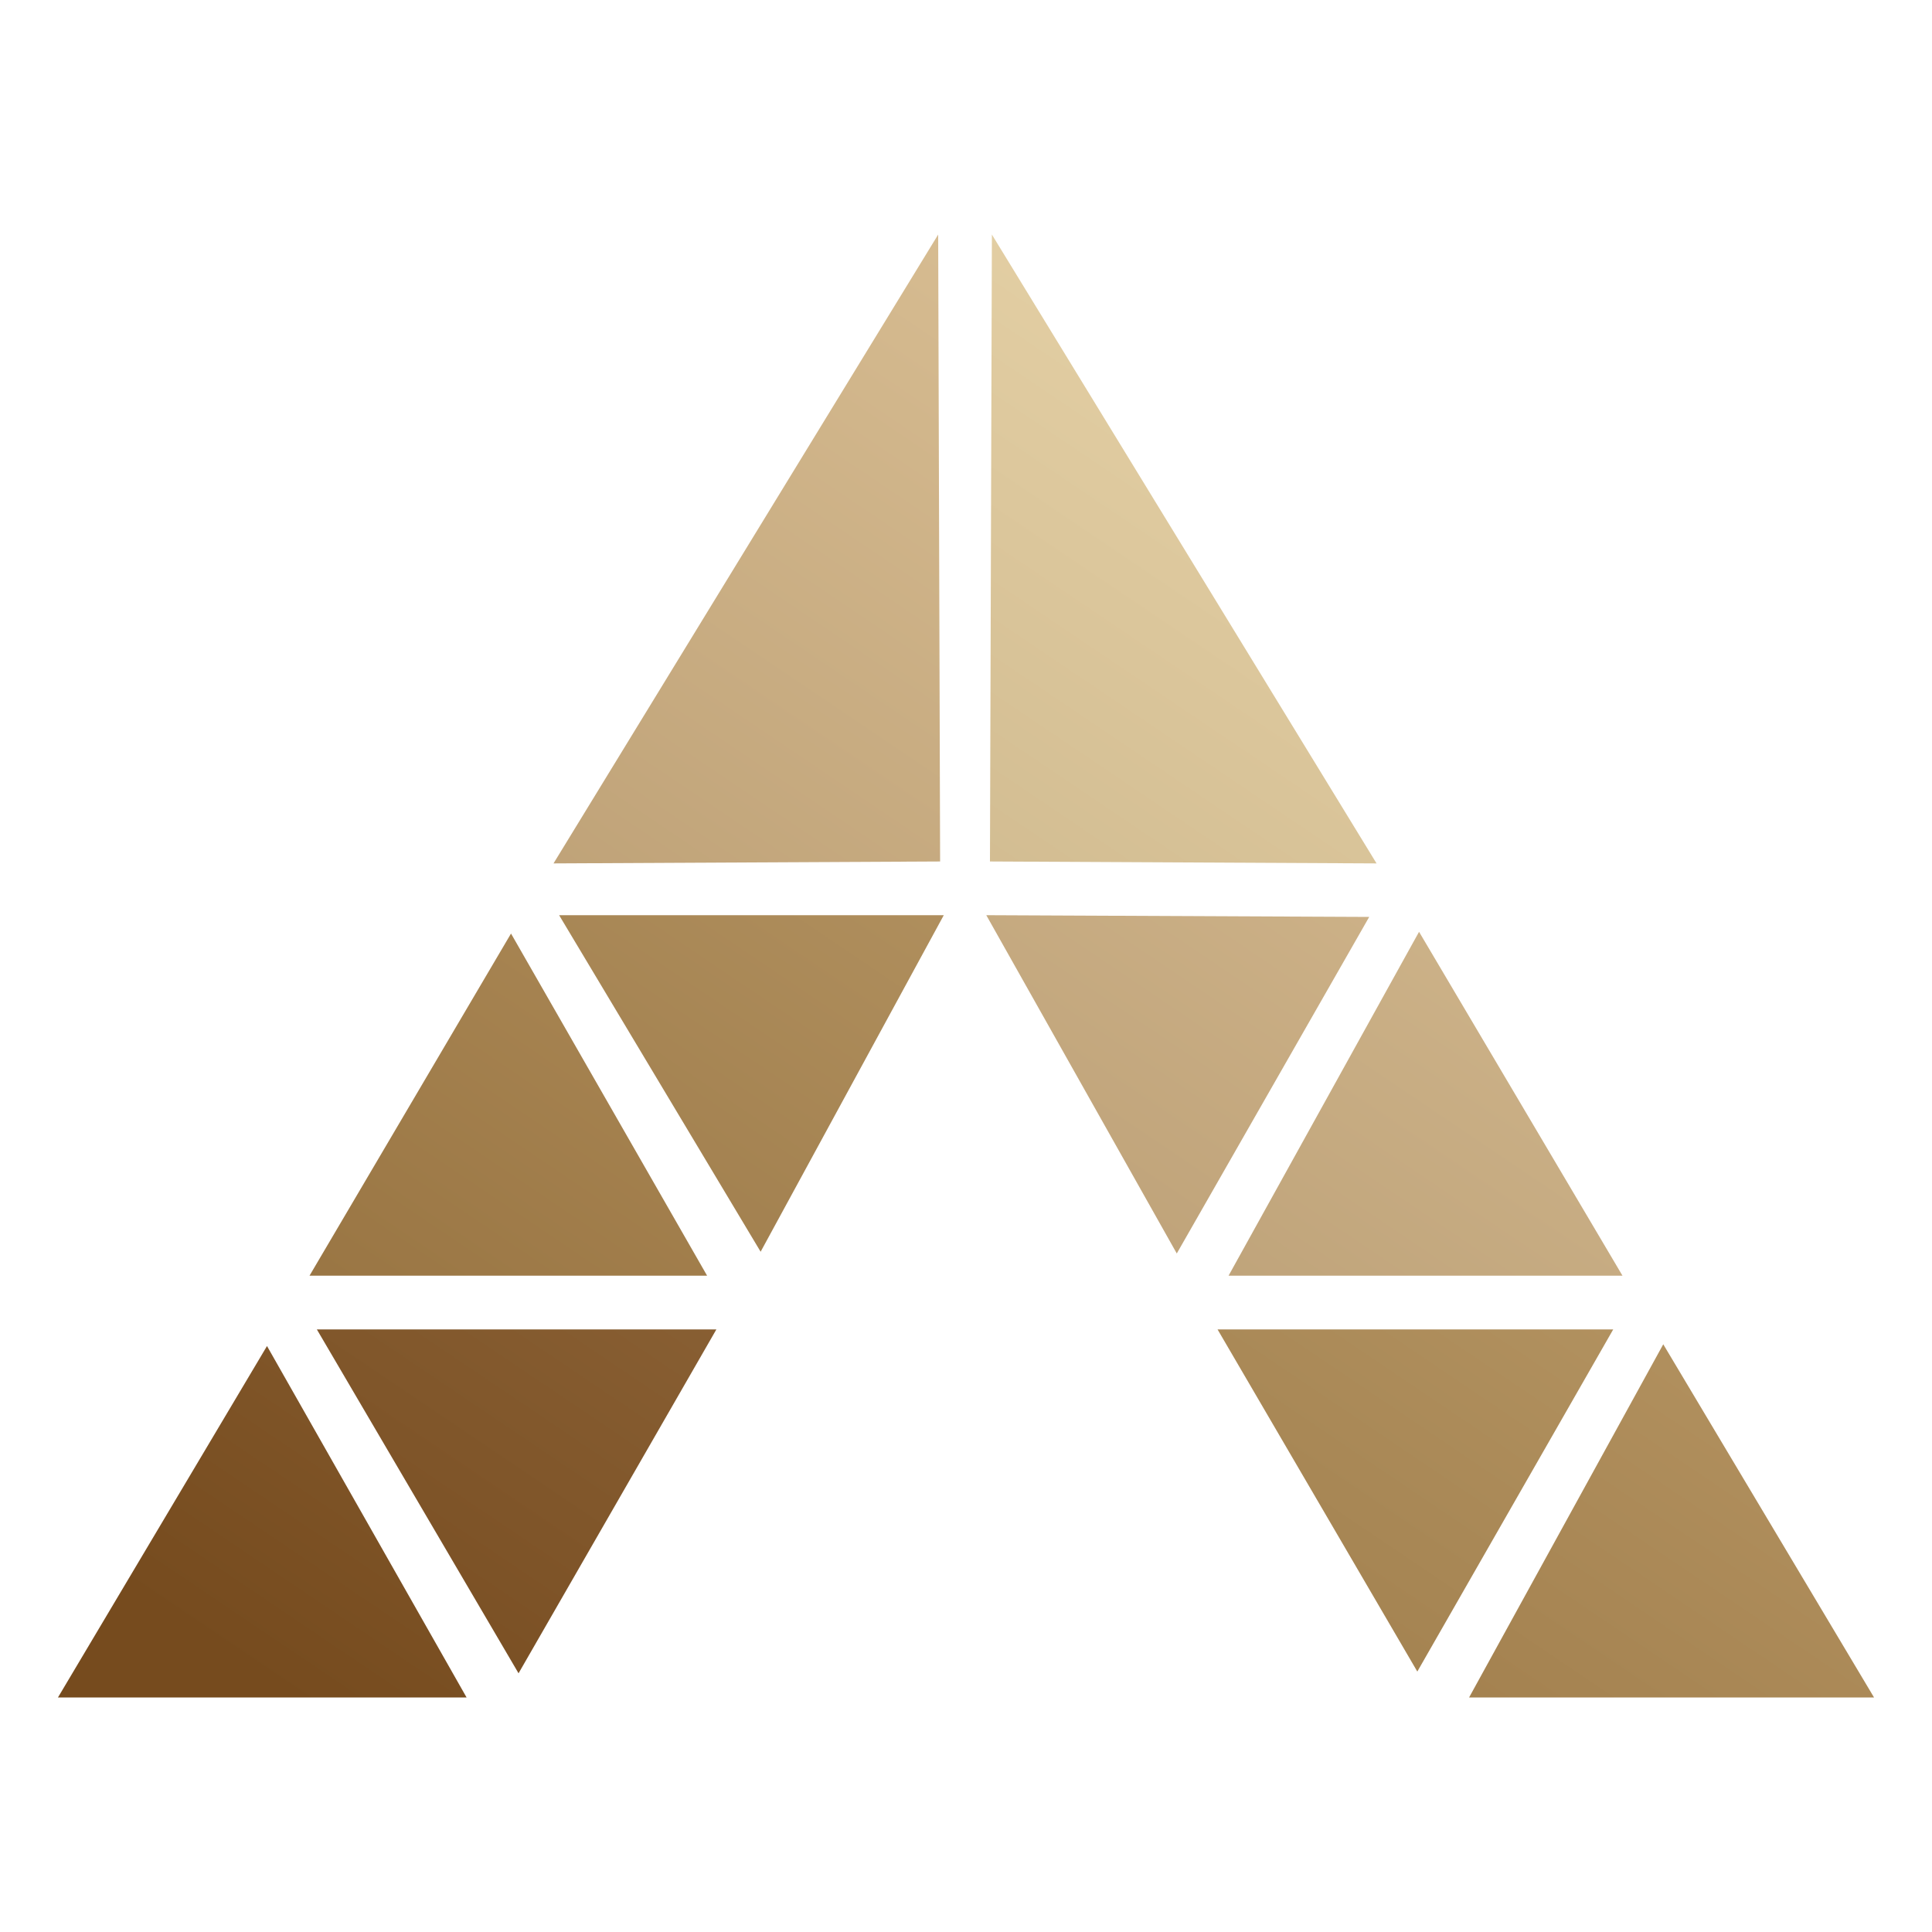
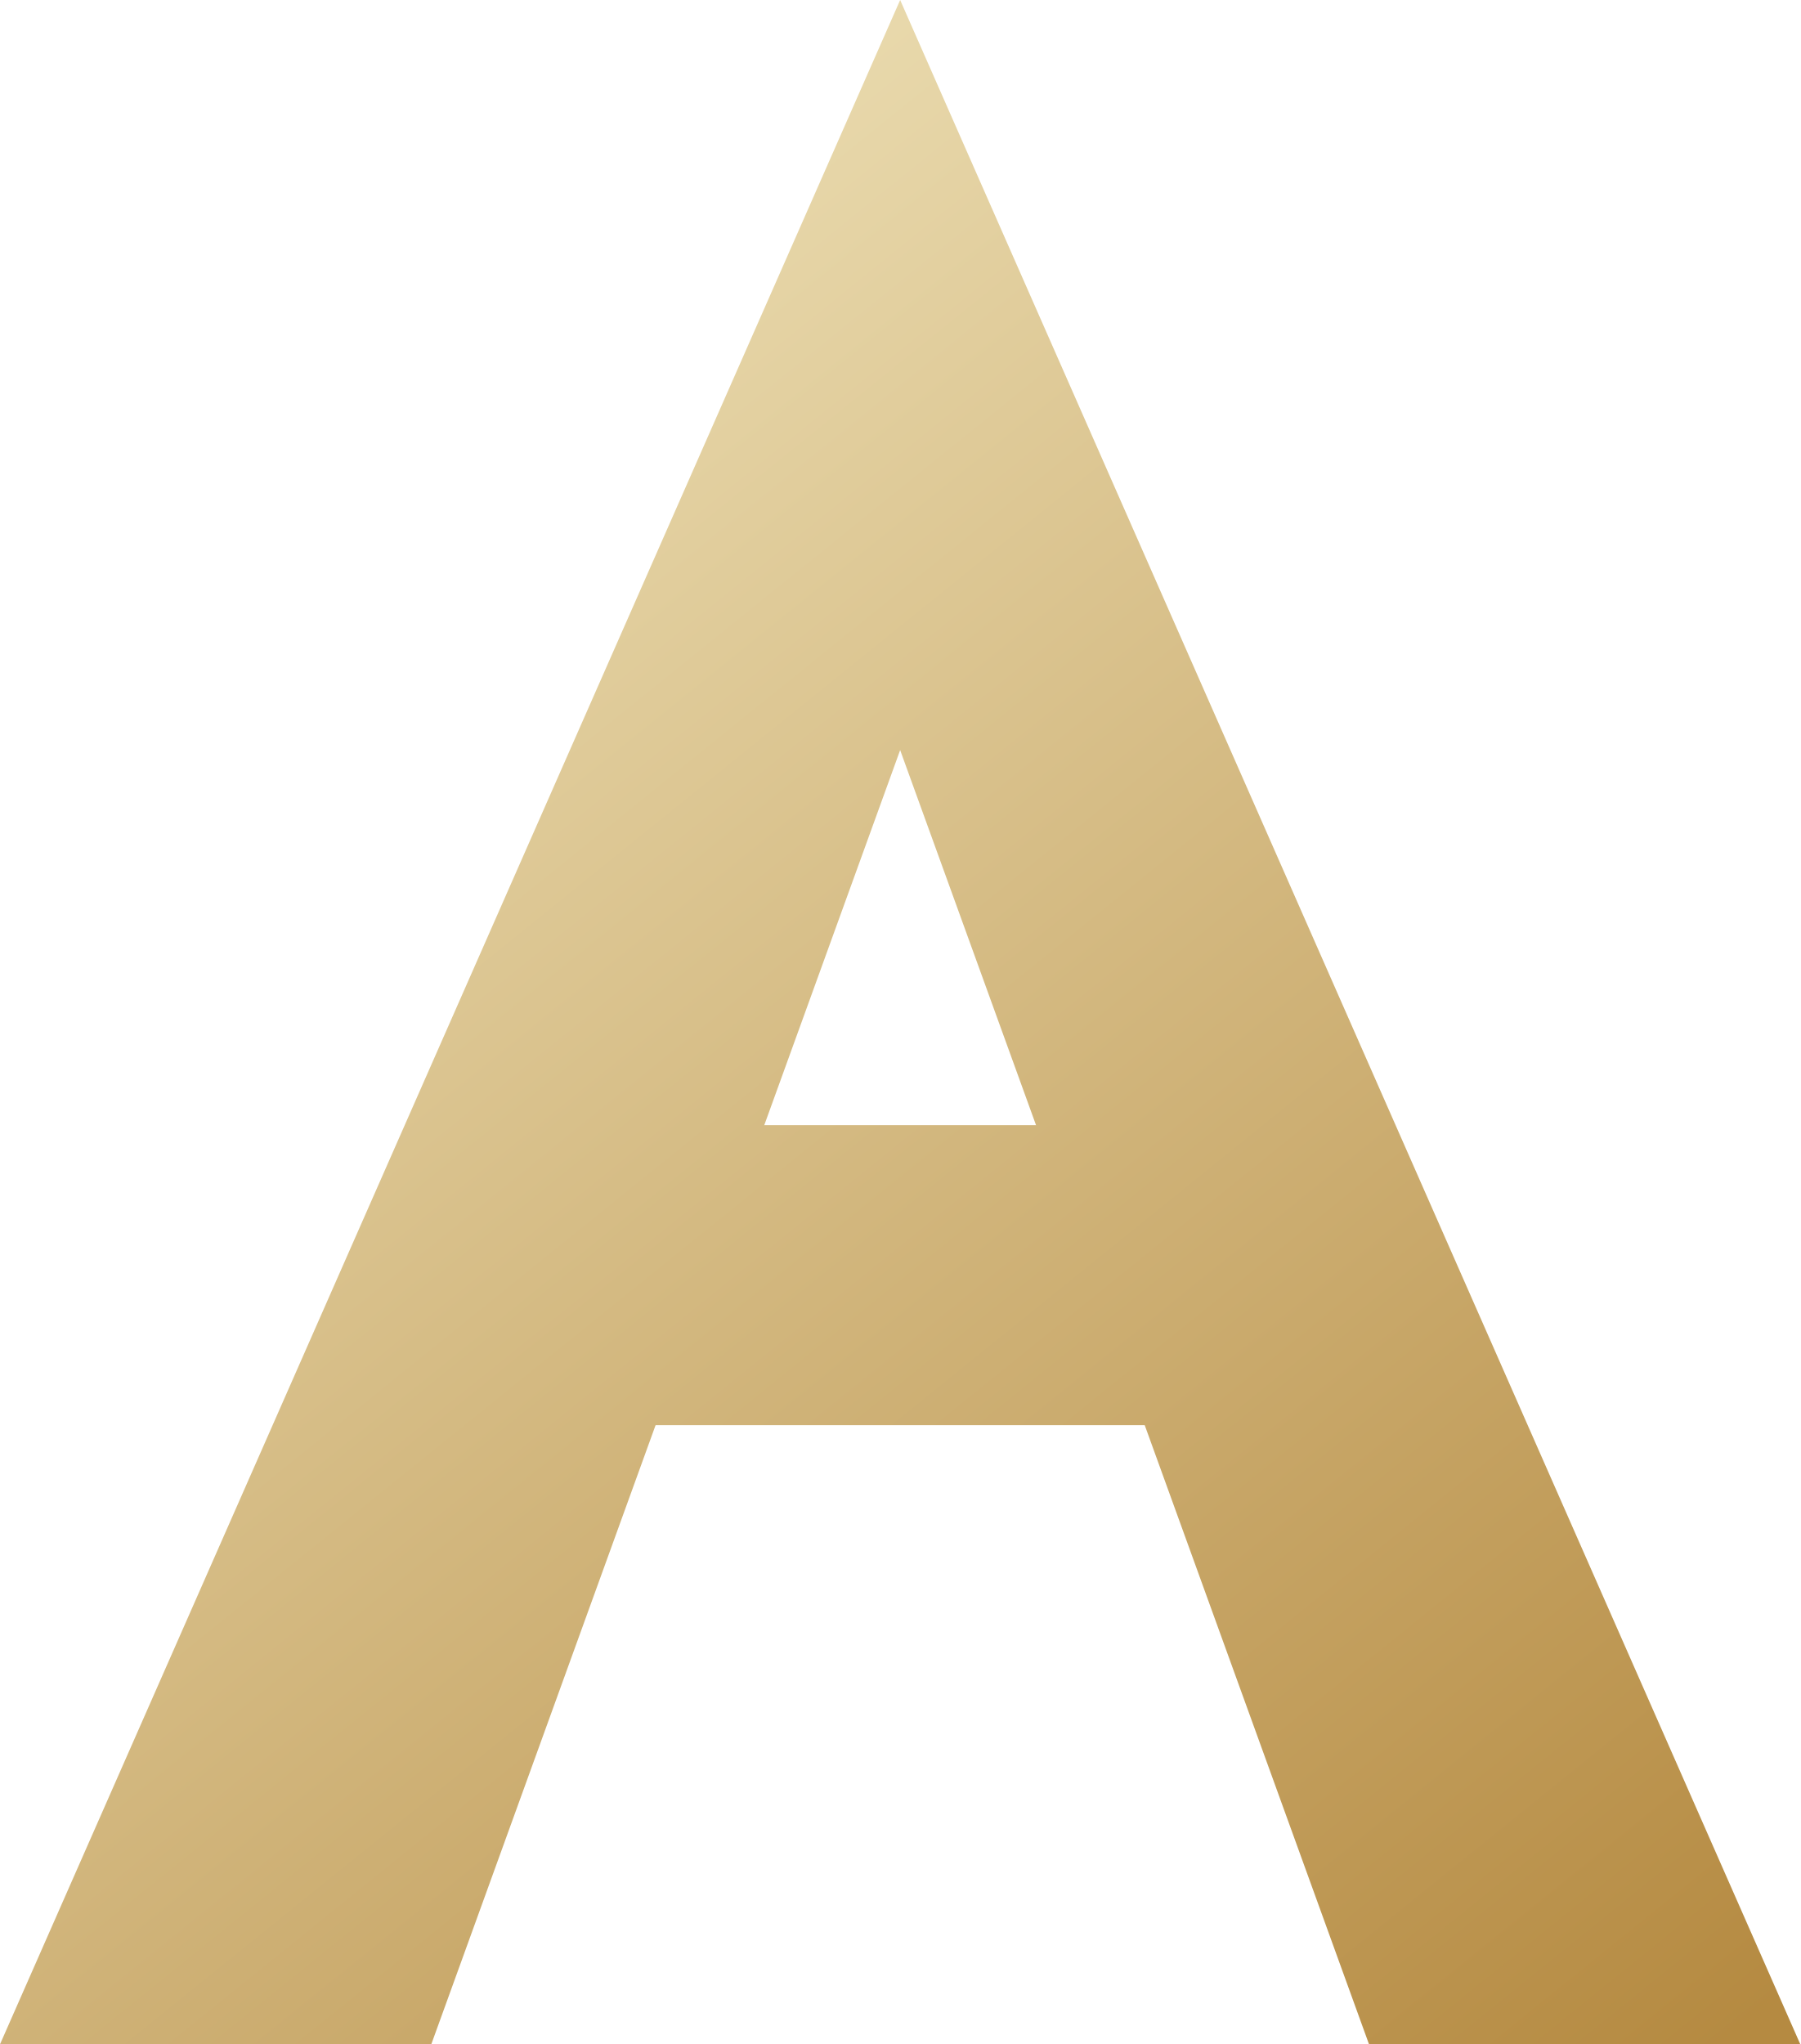
- <svg xmlns="http://www.w3.org/2000/svg" viewBox="0 0 100 100" fill="none" role="img" aria-label="Upside Lab">
+ <svg xmlns="http://www.w3.org/2000/svg" viewBox="8 4.75 48 54.5" width="451" height="512" role="img" aria-label="Upside Lab">
  <defs>
-     <linearGradient id="m0" x1="72" y1="10" x2="18" y2="90" gradientUnits="userSpaceOnUse">
-       <stop offset="0" stop-color="#dfc59a" />
-       <stop offset="1" stop-color="#a6875d" />
-     </linearGradient>
-     <linearGradient id="m1" x1="72" y1="10" x2="18" y2="90" gradientUnits="userSpaceOnUse">
-       <stop offset="0" stop-color="#ead6ab" />
-       <stop offset="1" stop-color="#b29a6f" />
-     </linearGradient>
-     <linearGradient id="m2" x1="72" y1="10" x2="18" y2="90" gradientUnits="userSpaceOnUse">
-       <stop offset="0" stop-color="#caac7a" />
-       <stop offset="1" stop-color="#8f6b3a" />
-     </linearGradient>
-     <linearGradient id="m3" x1="72" y1="10" x2="18" y2="90" gradientUnits="userSpaceOnUse">
-       <stop offset="0" stop-color="#dfc59b" />
-       <stop offset="1" stop-color="#a5875e" />
-     </linearGradient>
-     <linearGradient id="m4" x1="72" y1="10" x2="18" y2="90" gradientUnits="userSpaceOnUse">
-       <stop offset="0" stop-color="#dec59b" />
-       <stop offset="1" stop-color="#a5875e" />
-     </linearGradient>
-     <linearGradient id="m5" x1="72" y1="10" x2="18" y2="90" gradientUnits="userSpaceOnUse">
-       <stop offset="0" stop-color="#caaa77" />
-       <stop offset="1" stop-color="#8e6937" />
-     </linearGradient>
-     <linearGradient id="m6" x1="72" y1="10" x2="18" y2="90" gradientUnits="userSpaceOnUse">
-       <stop offset="0" stop-color="#b38e62" />
-       <stop offset="1" stop-color="#764b1f" />
-     </linearGradient>
-     <linearGradient id="m7" x1="72" y1="10" x2="18" y2="90" gradientUnits="userSpaceOnUse">
-       <stop offset="0" stop-color="#cbad7b" />
-       <stop offset="1" stop-color="#906d3b" />
-     </linearGradient>
-     <linearGradient id="m8" x1="72" y1="10" x2="18" y2="90" gradientUnits="userSpaceOnUse">
-       <stop offset="0" stop-color="#caab79" />
-       <stop offset="1" stop-color="#8f6b39" />
-     </linearGradient>
-     <linearGradient id="m9" x1="72" y1="10" x2="18" y2="90" gradientUnits="userSpaceOnUse">
-       <stop offset="0" stop-color="#b38e61" />
-       <stop offset="1" stop-color="#764b1e" />
+     <linearGradient id="gold" x1="10" y1="4.75" x2="54" y2="59.25" gradientUnits="userSpaceOnUse">
+       <stop offset="0" stop-color="#f5ecc6" />
+       <stop offset="1" stop-color="#b58a41" />
    </linearGradient>
  </defs>
-   <polygon points="48.56,12.14 48.66,44.59 28.65,44.69" fill="url(#m0)" />
-   <polygon points="51.34,12.14 71.25,44.69 51.24,44.59" fill="url(#m1)" />
-   <polygon points="28.94,47.37 48.85,47.37 39.37,64.79" fill="url(#m2)" />
-   <polygon points="51.05,47.37 70.87,47.46 60.91,64.88" fill="url(#m3)" />
-   <polygon points="73.45,48.23 83.98,66.03 63.59,66.03" fill="url(#m4)" />
-   <polygon points="26.45,48.32 36.60,66.03 16.02,66.03" fill="url(#m5)" />
-   <polygon points="16.40,68.81 37.08,68.81 26.84,86.61" fill="url(#m6)" />
-   <polygon points="63.02,68.81 83.50,68.81 73.36,86.52" fill="url(#m7)" />
-   <polygon points="86.09,69.58 97.00,87.86 76.04,87.86" fill="url(#m8)" />
-   <polygon points="13.82,69.67 24.15,87.86 3.00,87.86" fill="url(#m9)" />
+   <path d="M 32 4.75 L 56 59.25 L 44.5 59.25 L 32 24.75 L 19.5 59.25 L 8 59.25 Z" fill="url(#gold)" />
+   <rect x="20.6" y="34.75" width="22.8" height="8" fill="url(#gold)" />
</svg>
